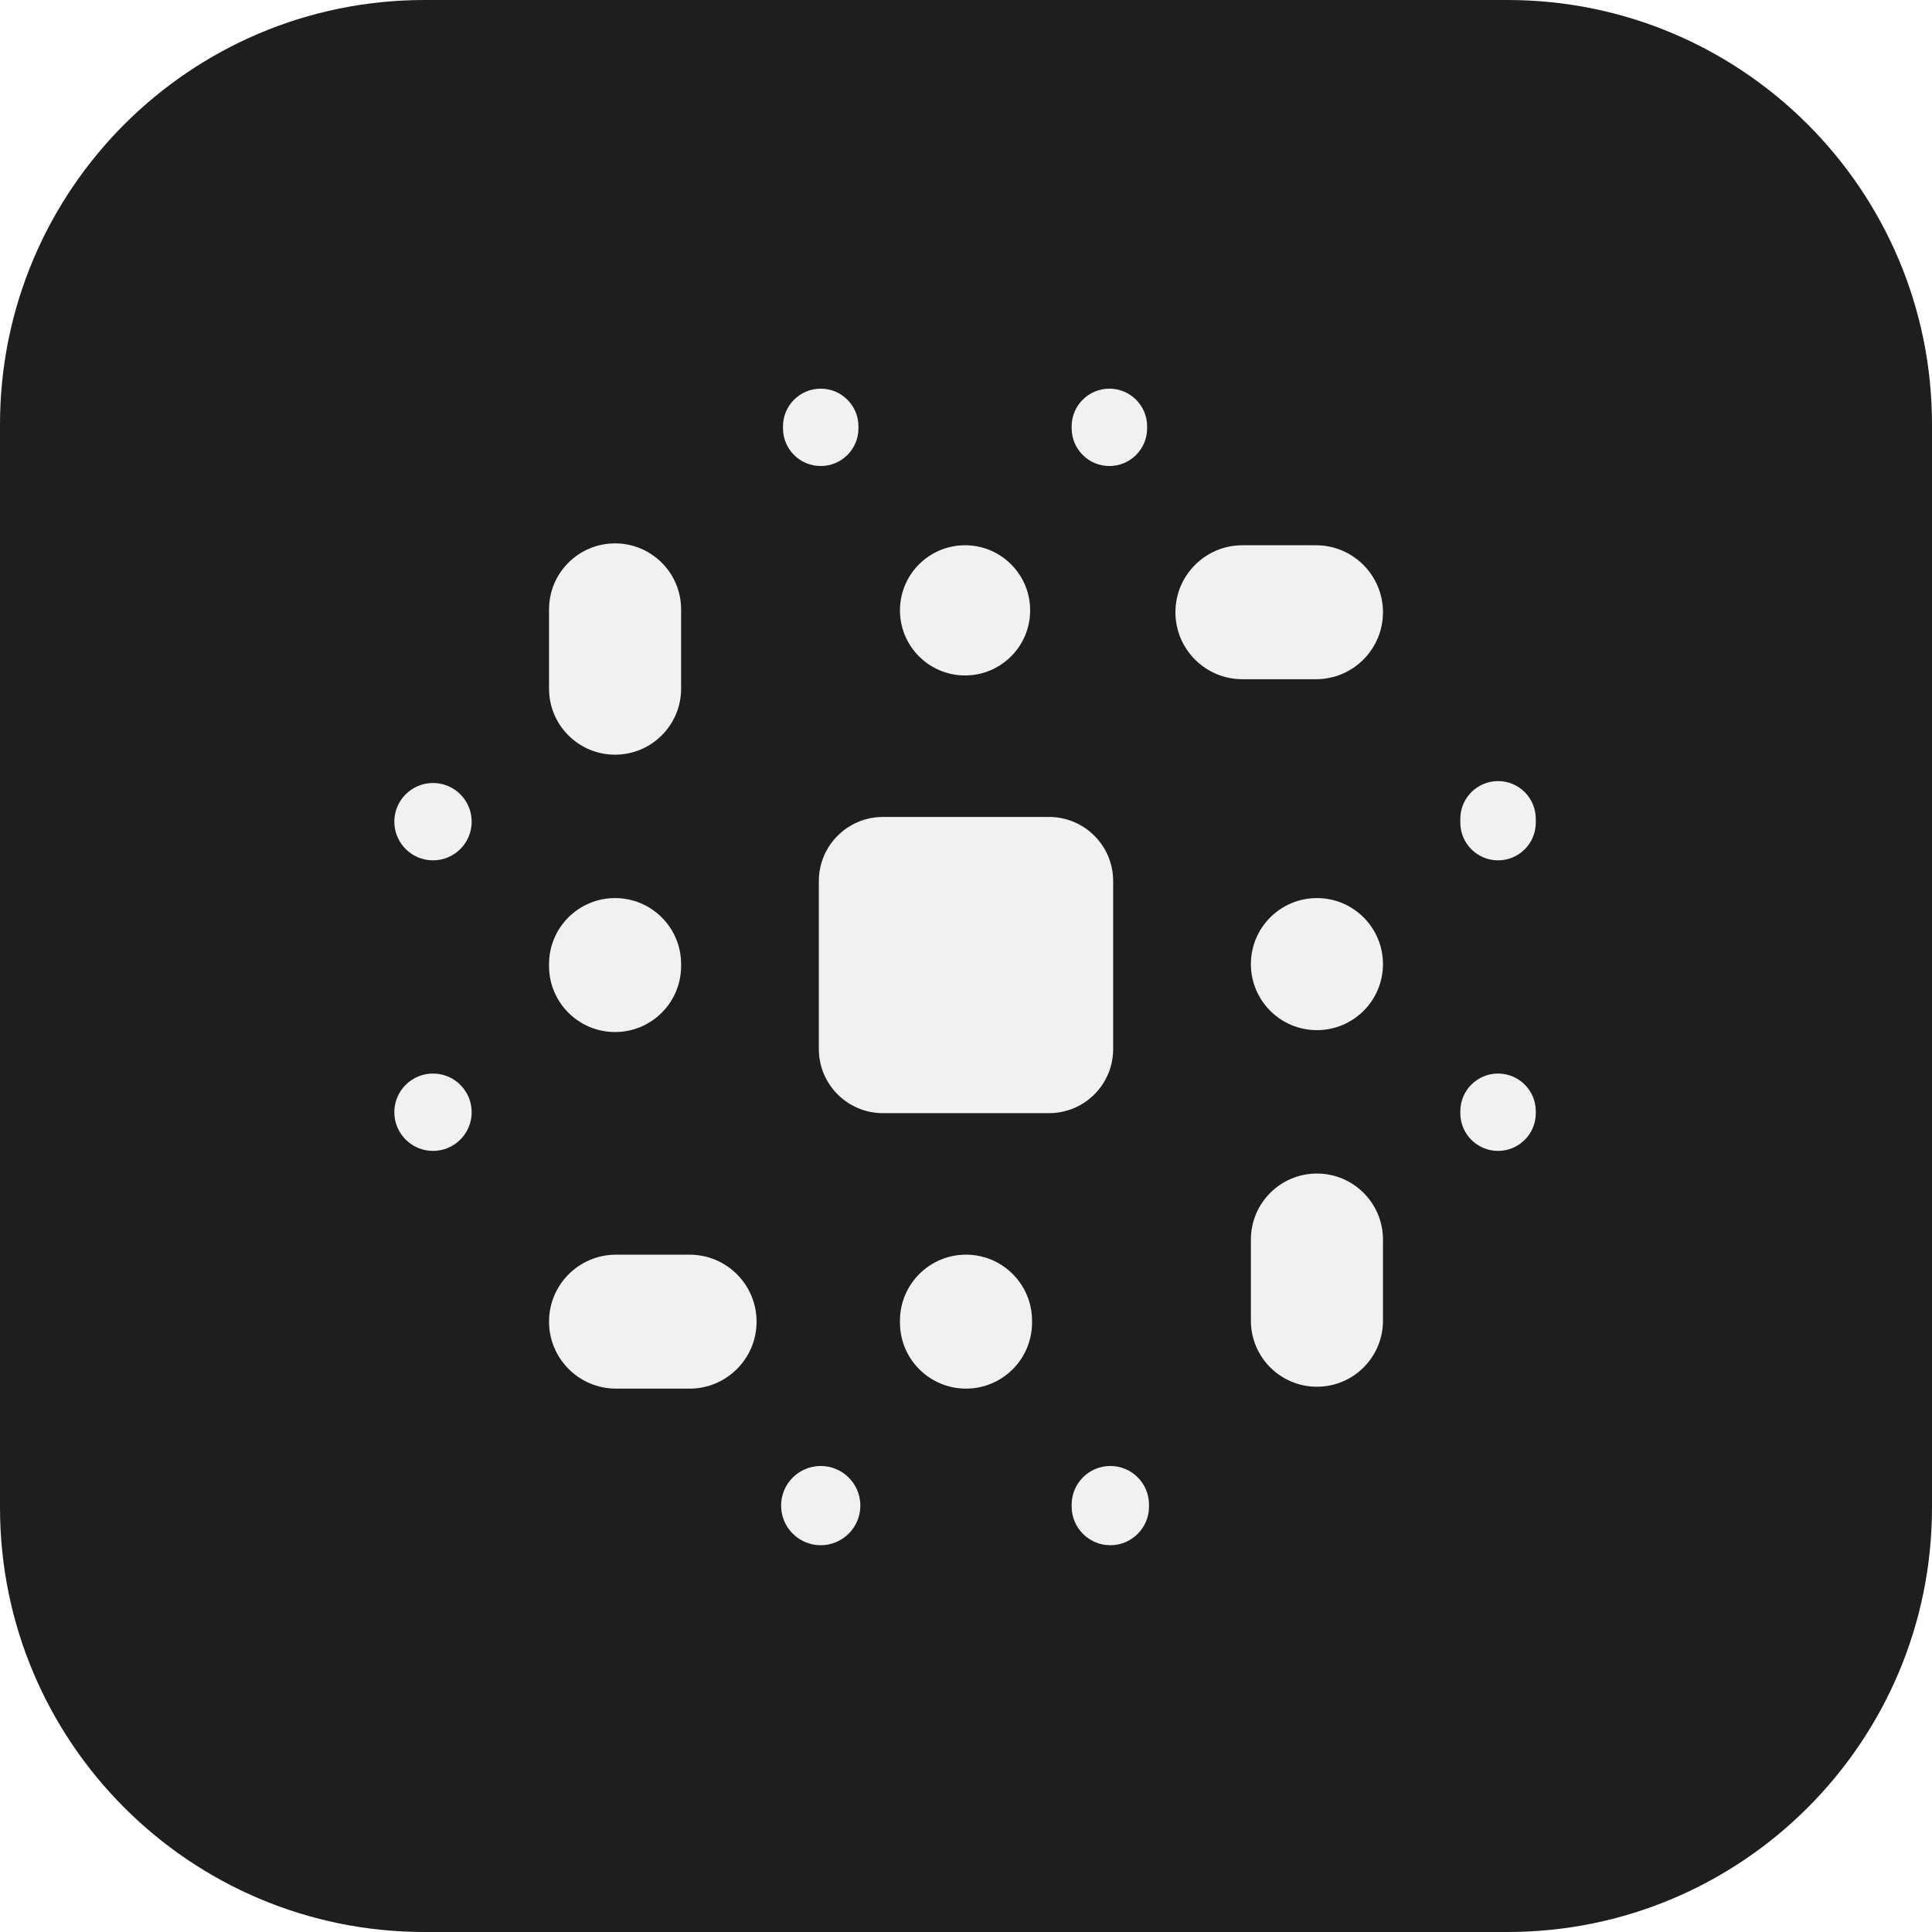
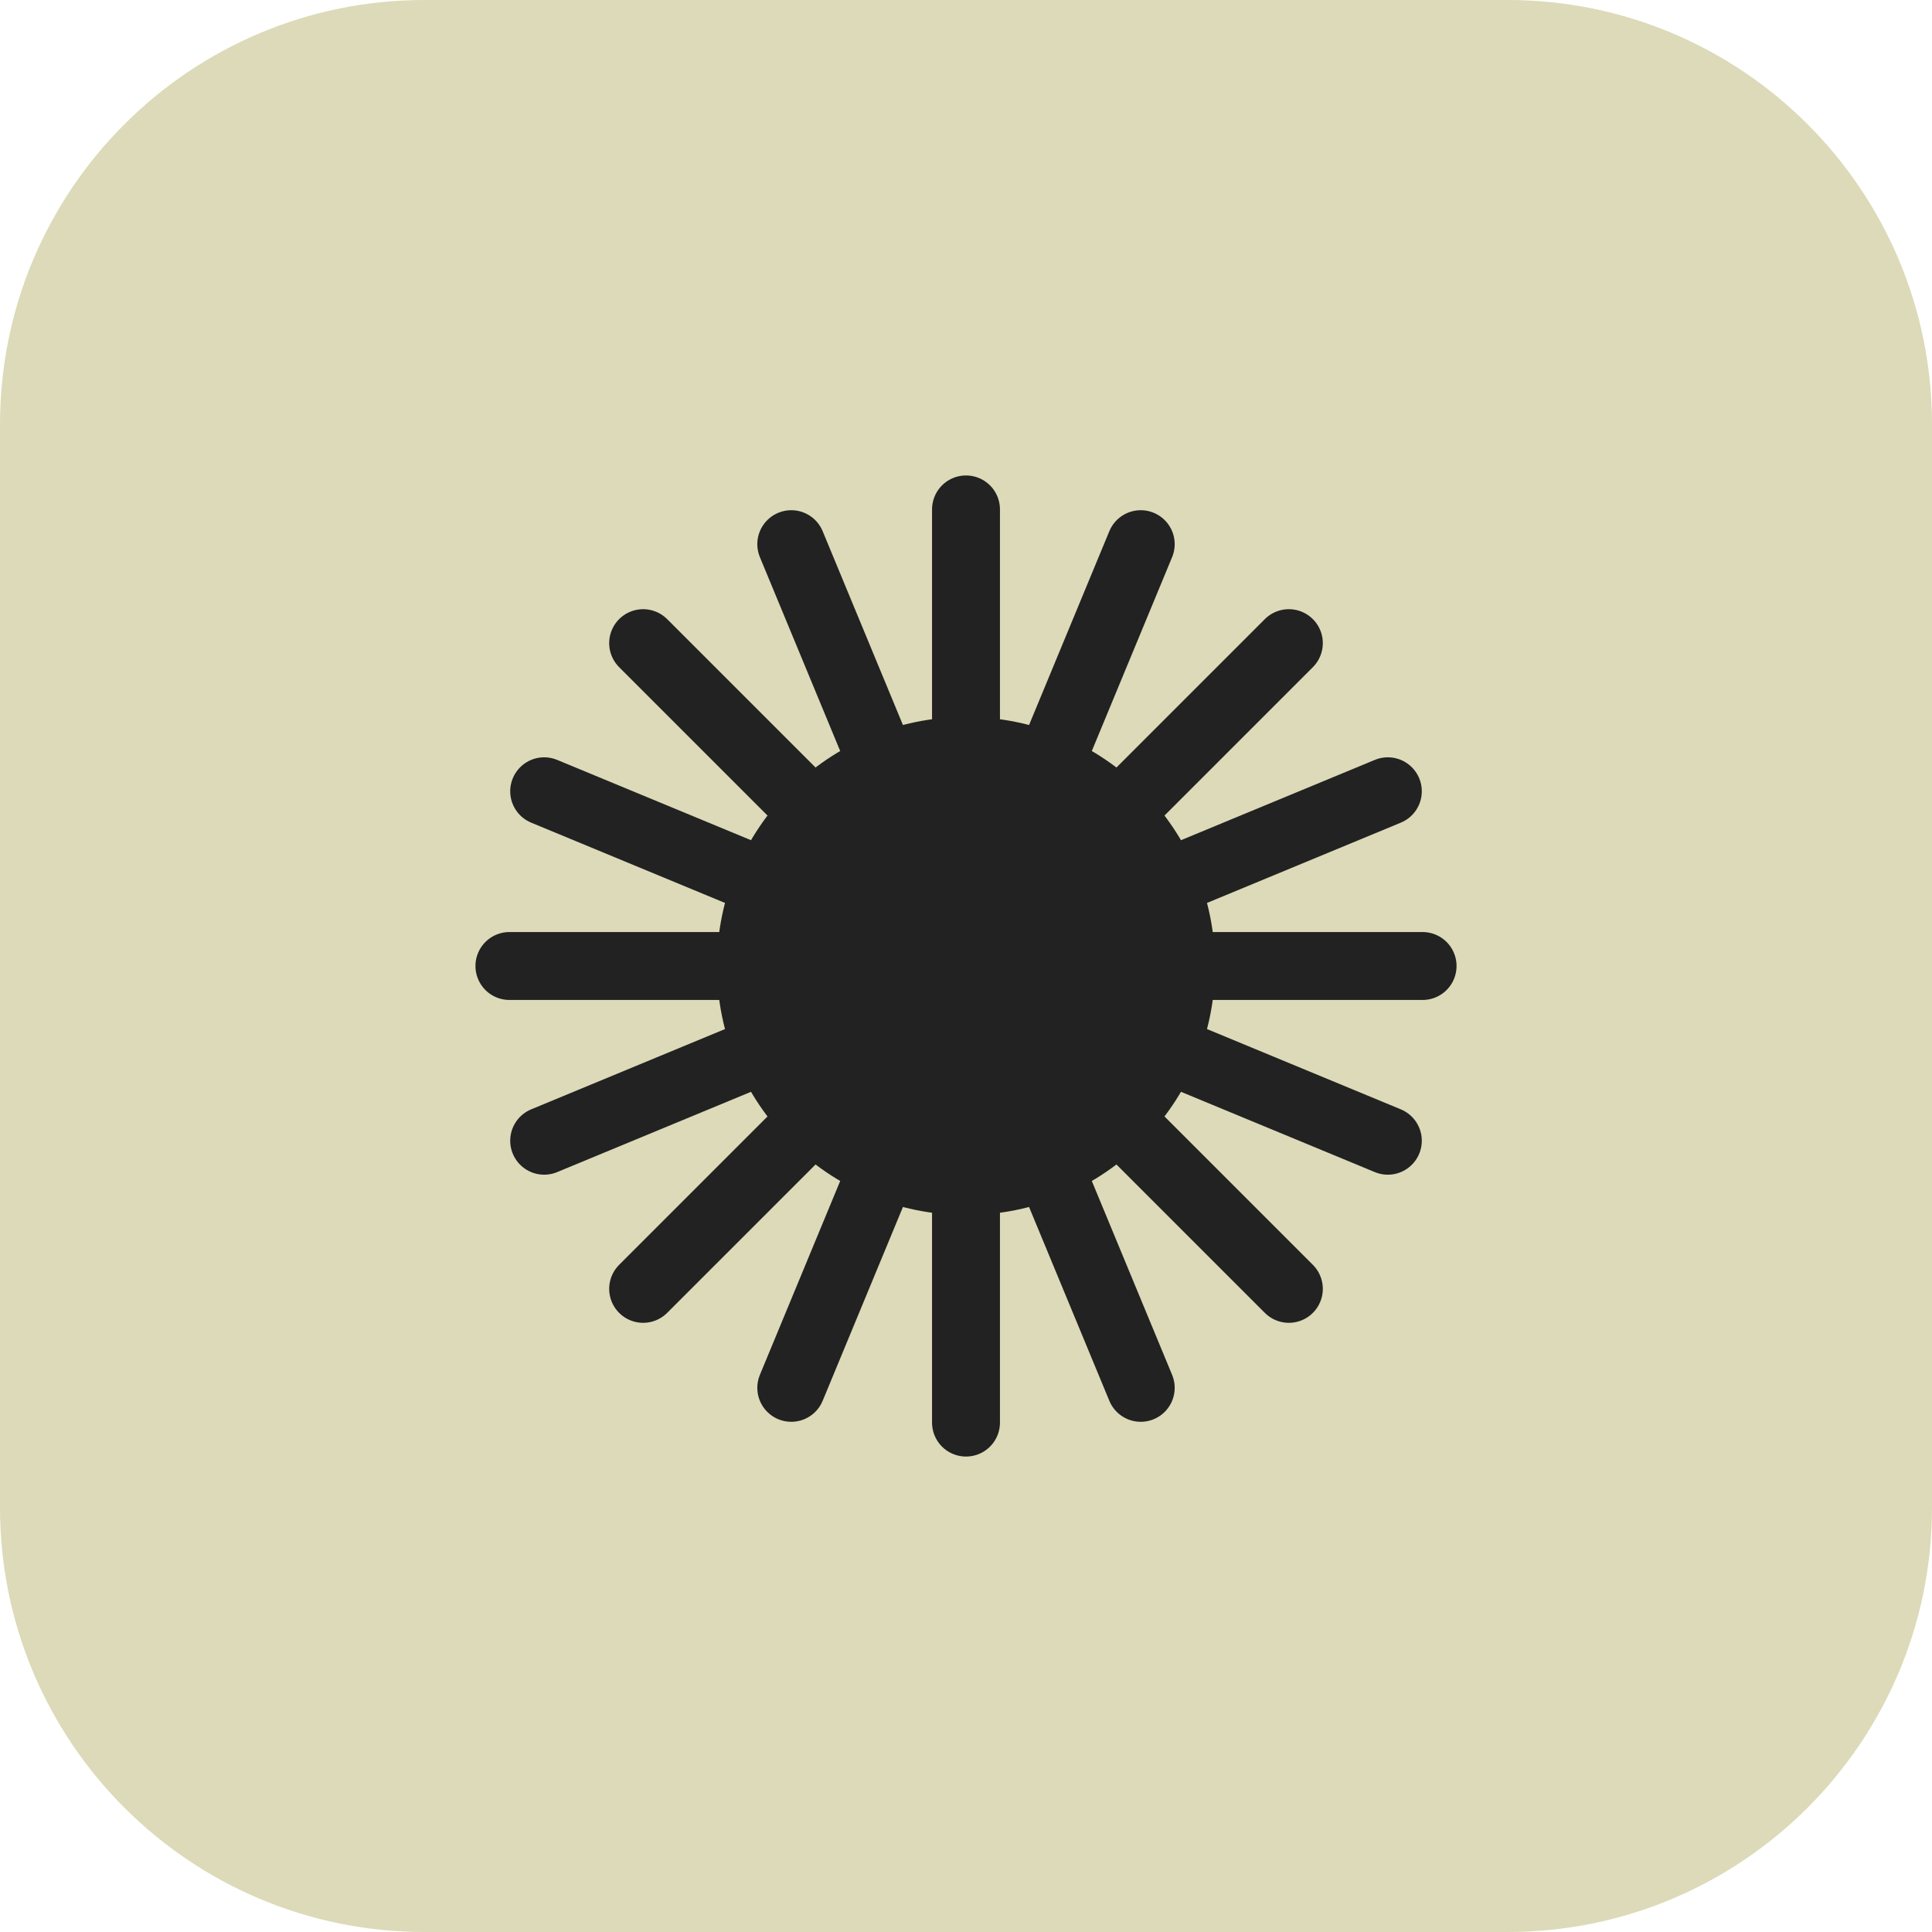
<svg xmlns="http://www.w3.org/2000/svg" viewBox="0 0 1024 1024">
-   <rect width="1024" height="1024" rx="225" fill="#1E1E1E" />
-   <g fill="#F2F1EF">
-     <rect x="415" y="206" width="40" height="41" rx="20" />
-     <rect x="568" y="206" width="40" height="41" rx="20" />
-     <rect x="291" y="288" width="70" height="112" rx="35" />
-     <rect x="477" y="289" width="69" height="69" rx="34.5" />
-     <rect x="623" y="289" width="110" height="71" rx="35.5" />
-     <rect x="774" y="414" width="40" height="42" rx="20" />
-     <rect x="209" y="415" width="41" height="41" rx="20.5" />
-     <rect x="434" y="433" width="156" height="157" rx="34" />
-     <rect x="291" y="476" width="70" height="71" rx="35" />
-     <rect x="663" y="476" width="70" height="70" rx="35" />
-     <rect x="209" y="569" width="41" height="41" rx="20.5" />
-     <rect x="774" y="569" width="40" height="41" rx="20" />
-     <rect x="663" y="622" width="70" height="113" rx="35" />
-     <rect x="291" y="665" width="110" height="71" rx="35.5" />
-     <rect x="477" y="665" width="70" height="71" rx="35" />
-     <rect x="414" y="777" width="42" height="42" rx="21" />
-     <rect x="568" y="777" width="41" height="42" rx="20.5" />
+   <rect width="1024" height="1024" rx="225" fill="#DCDAB8" />
+   <circle cx="512" cy="512" r="132" fill="#222" />
+   <g stroke="#222" stroke-width="36" stroke-linecap="round">
+     <line x1="512" y1="512" x2="512" y2="270" transform="rotate(0.0 512 512)" />
+     <line x1="512" y1="512" x2="512" y2="270" transform="rotate(22.5 512 512)" />
+     <line x1="512" y1="512" x2="512" y2="270" transform="rotate(45.0 512 512)" />
+     <line x1="512" y1="512" x2="512" y2="270" transform="rotate(67.5 512 512)" />
+     <line x1="512" y1="512" x2="512" y2="270" transform="rotate(90.0 512 512)" />
+     <line x1="512" y1="512" x2="512" y2="270" transform="rotate(112.5 512 512)" />
+     <line x1="512" y1="512" x2="512" y2="270" transform="rotate(135.0 512 512)" />
+     <line x1="512" y1="512" x2="512" y2="270" transform="rotate(157.5 512 512)" />
+     <line x1="512" y1="512" x2="512" y2="270" transform="rotate(180.0 512 512)" />
+     <line x1="512" y1="512" x2="512" y2="270" transform="rotate(202.5 512 512)" />
+     <line x1="512" y1="512" x2="512" y2="270" transform="rotate(225.0 512 512)" />
+     <line x1="512" y1="512" x2="512" y2="270" transform="rotate(247.5 512 512)" />
+     <line x1="512" y1="512" x2="512" y2="270" transform="rotate(270.0 512 512)" />
+     <line x1="512" y1="512" x2="512" y2="270" transform="rotate(292.5 512 512)" />
+     <line x1="512" y1="512" x2="512" y2="270" transform="rotate(315.0 512 512)" />
+     <line x1="512" y1="512" x2="512" y2="270" transform="rotate(337.5 512 512)" />
  </g>
</svg>
